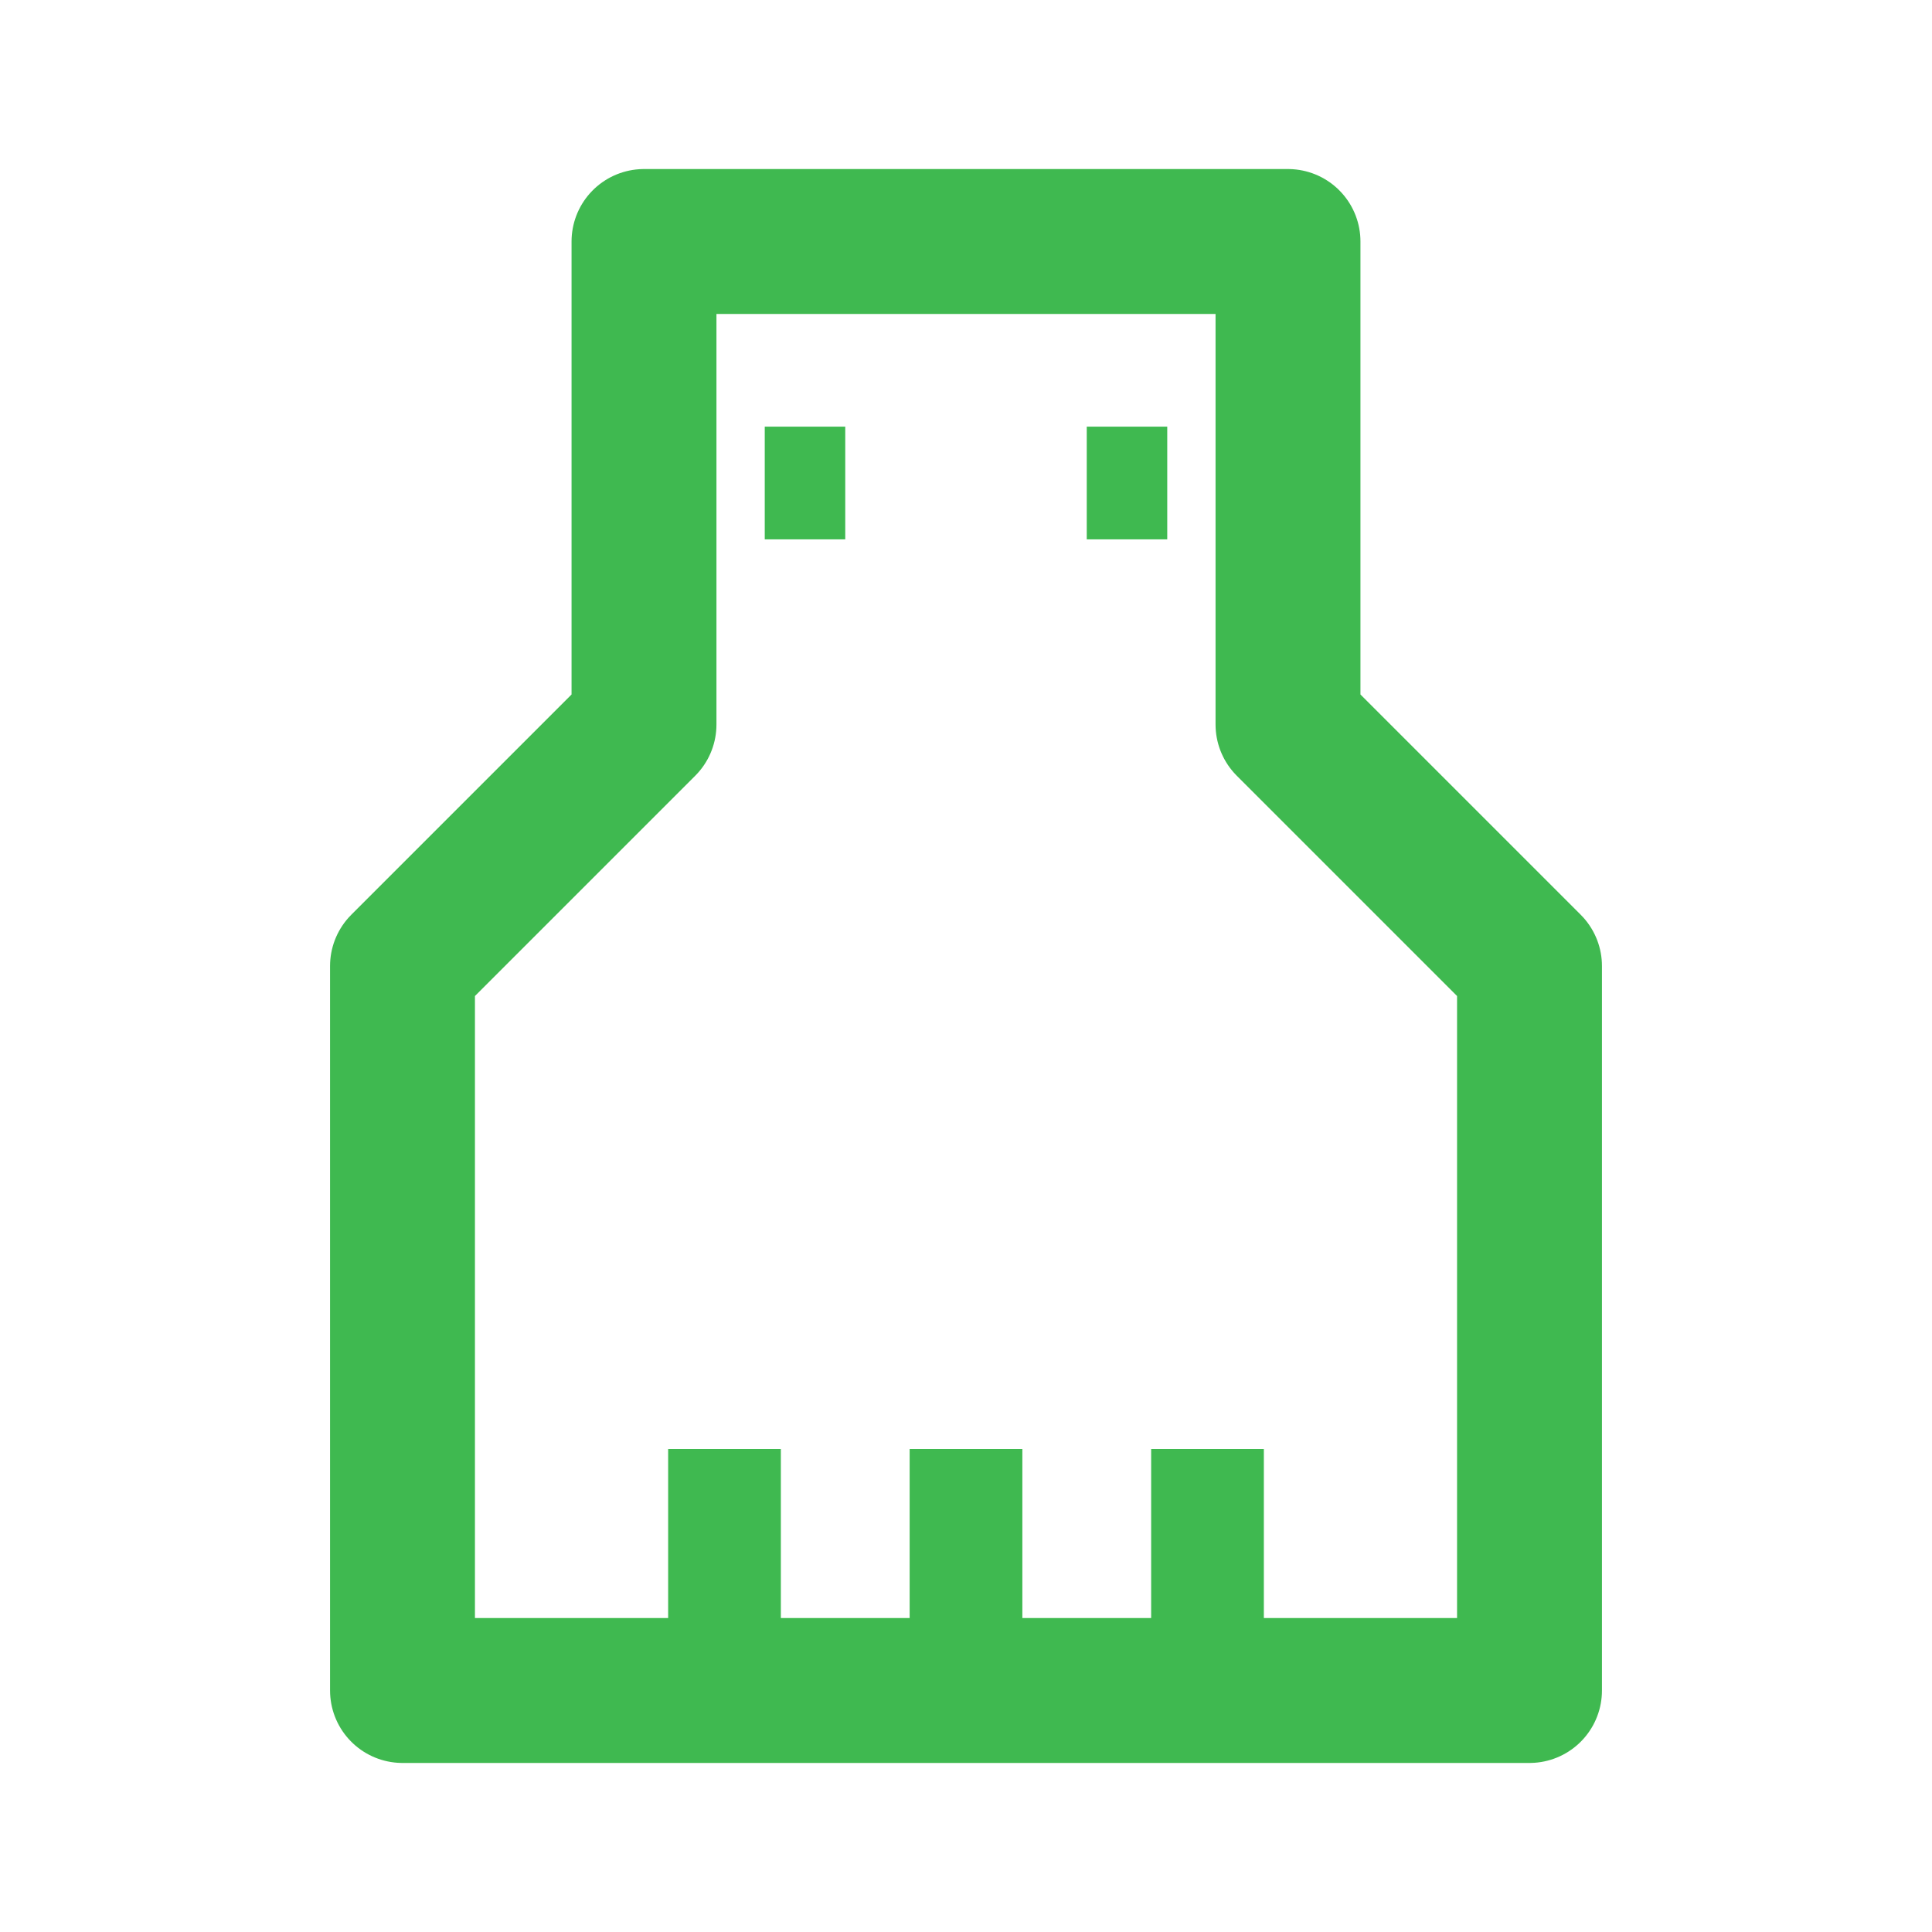
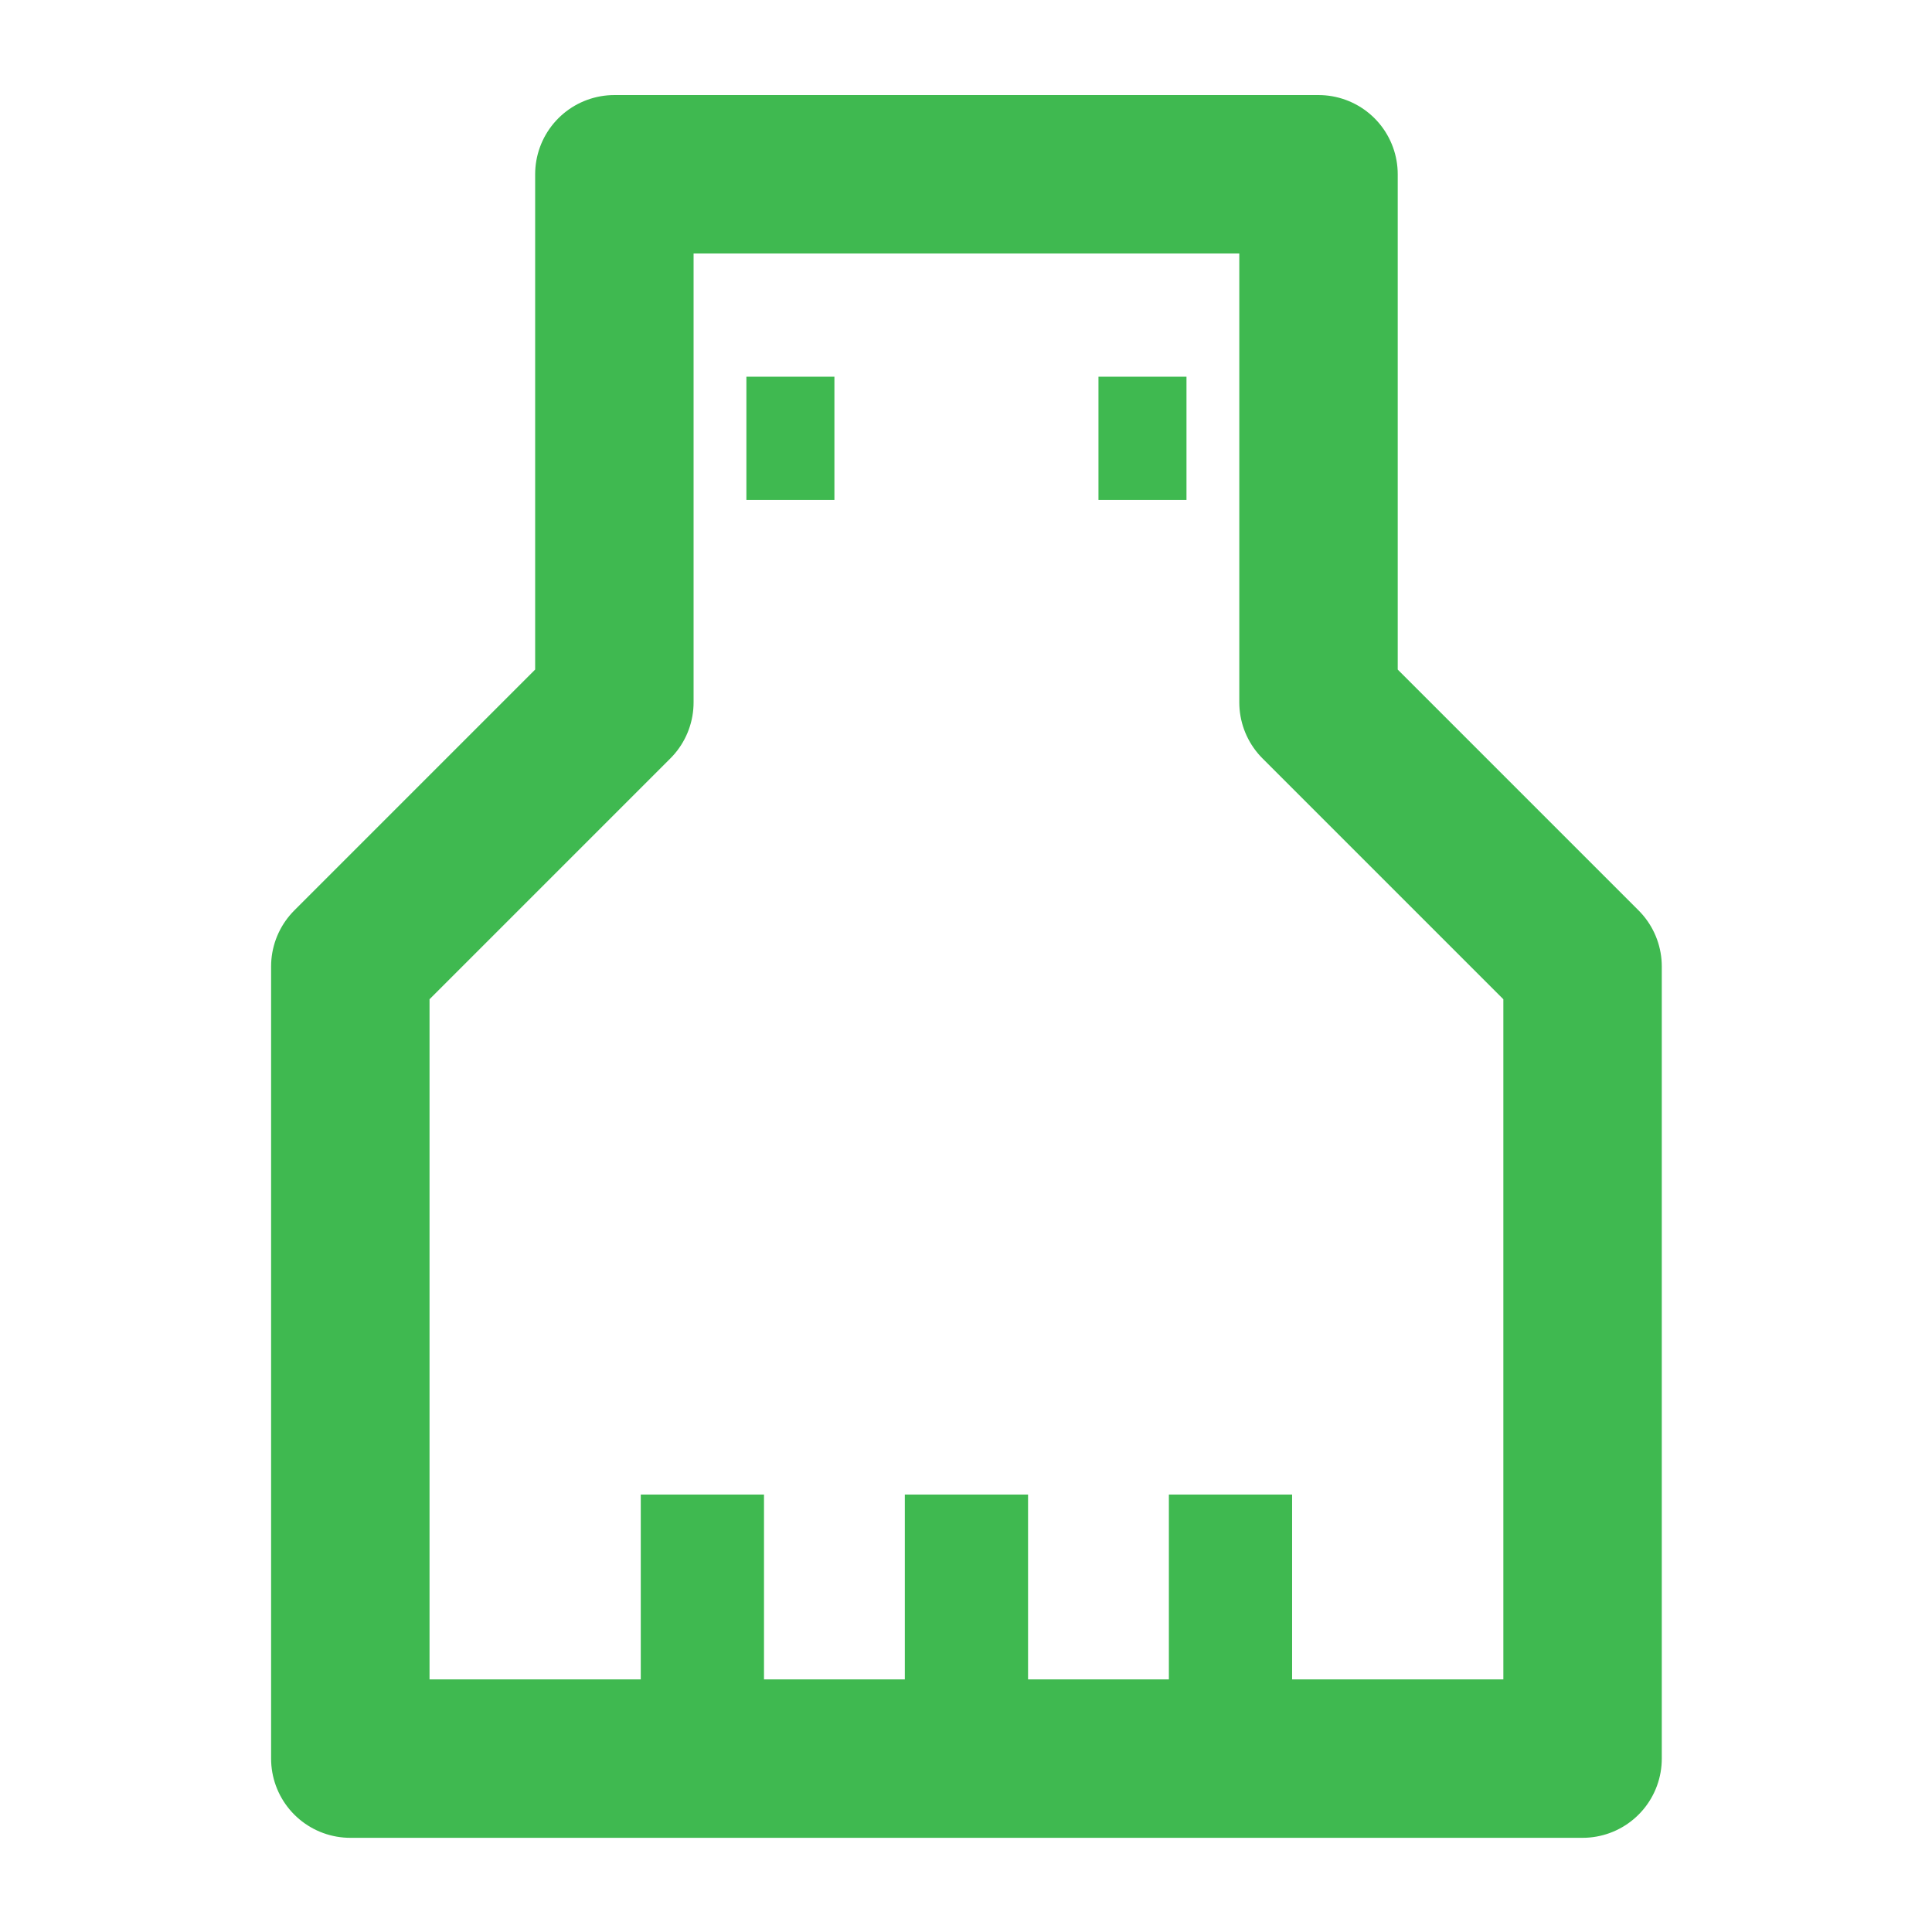
- <svg xmlns="http://www.w3.org/2000/svg" width="24" height="24" viewBox="0 0 24 24" fill="none" stroke="#3fb950" stroke-width="1.8" stroke-linejoin="round">
+ <svg xmlns="http://www.w3.org/2000/svg" width="24" height="24" viewBox="1.02 1.02 21.95 21.95" fill="none" stroke="#3fb950" stroke-width="1.8" stroke-linejoin="round">
  <path d="M8 3h8v6l3 3v9H5v-9l3-3z" />
  <path d="M9 21v-3M12 21v-3M15 21v-3" stroke-width="1.4" />
  <path d="M9.5 6h1M13.5 6h1" stroke-width="1.4" />
</svg>
